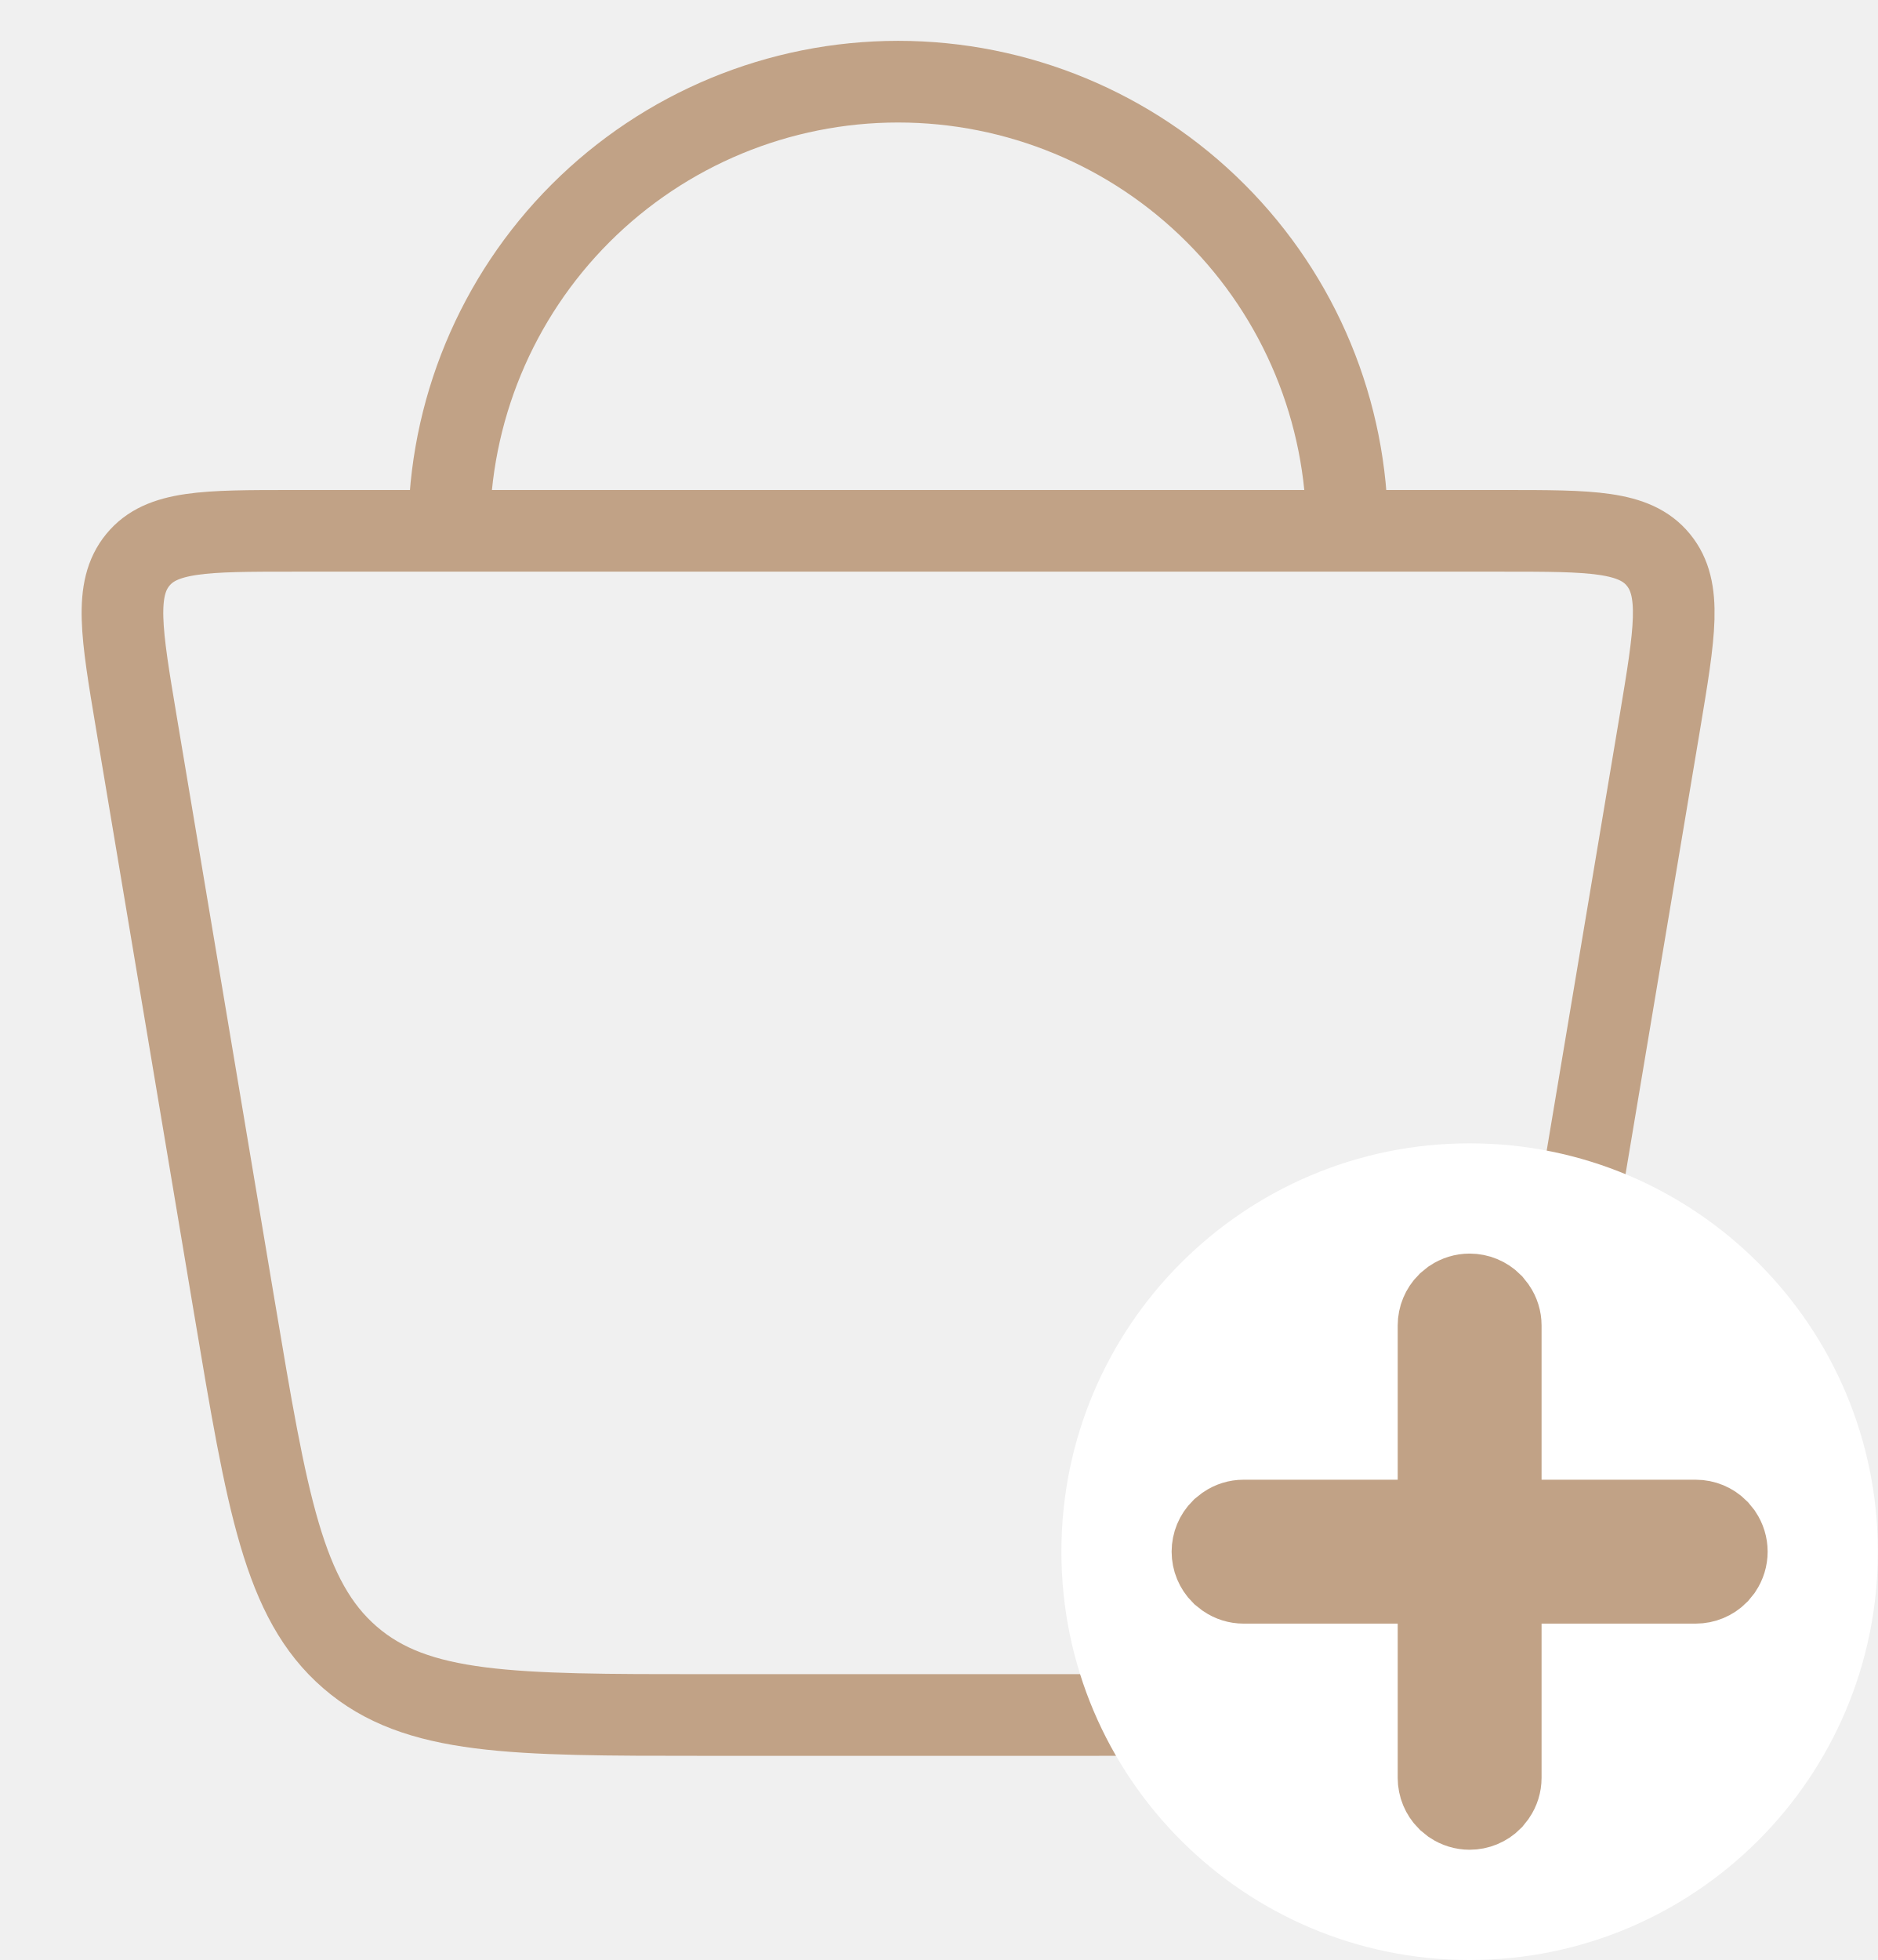
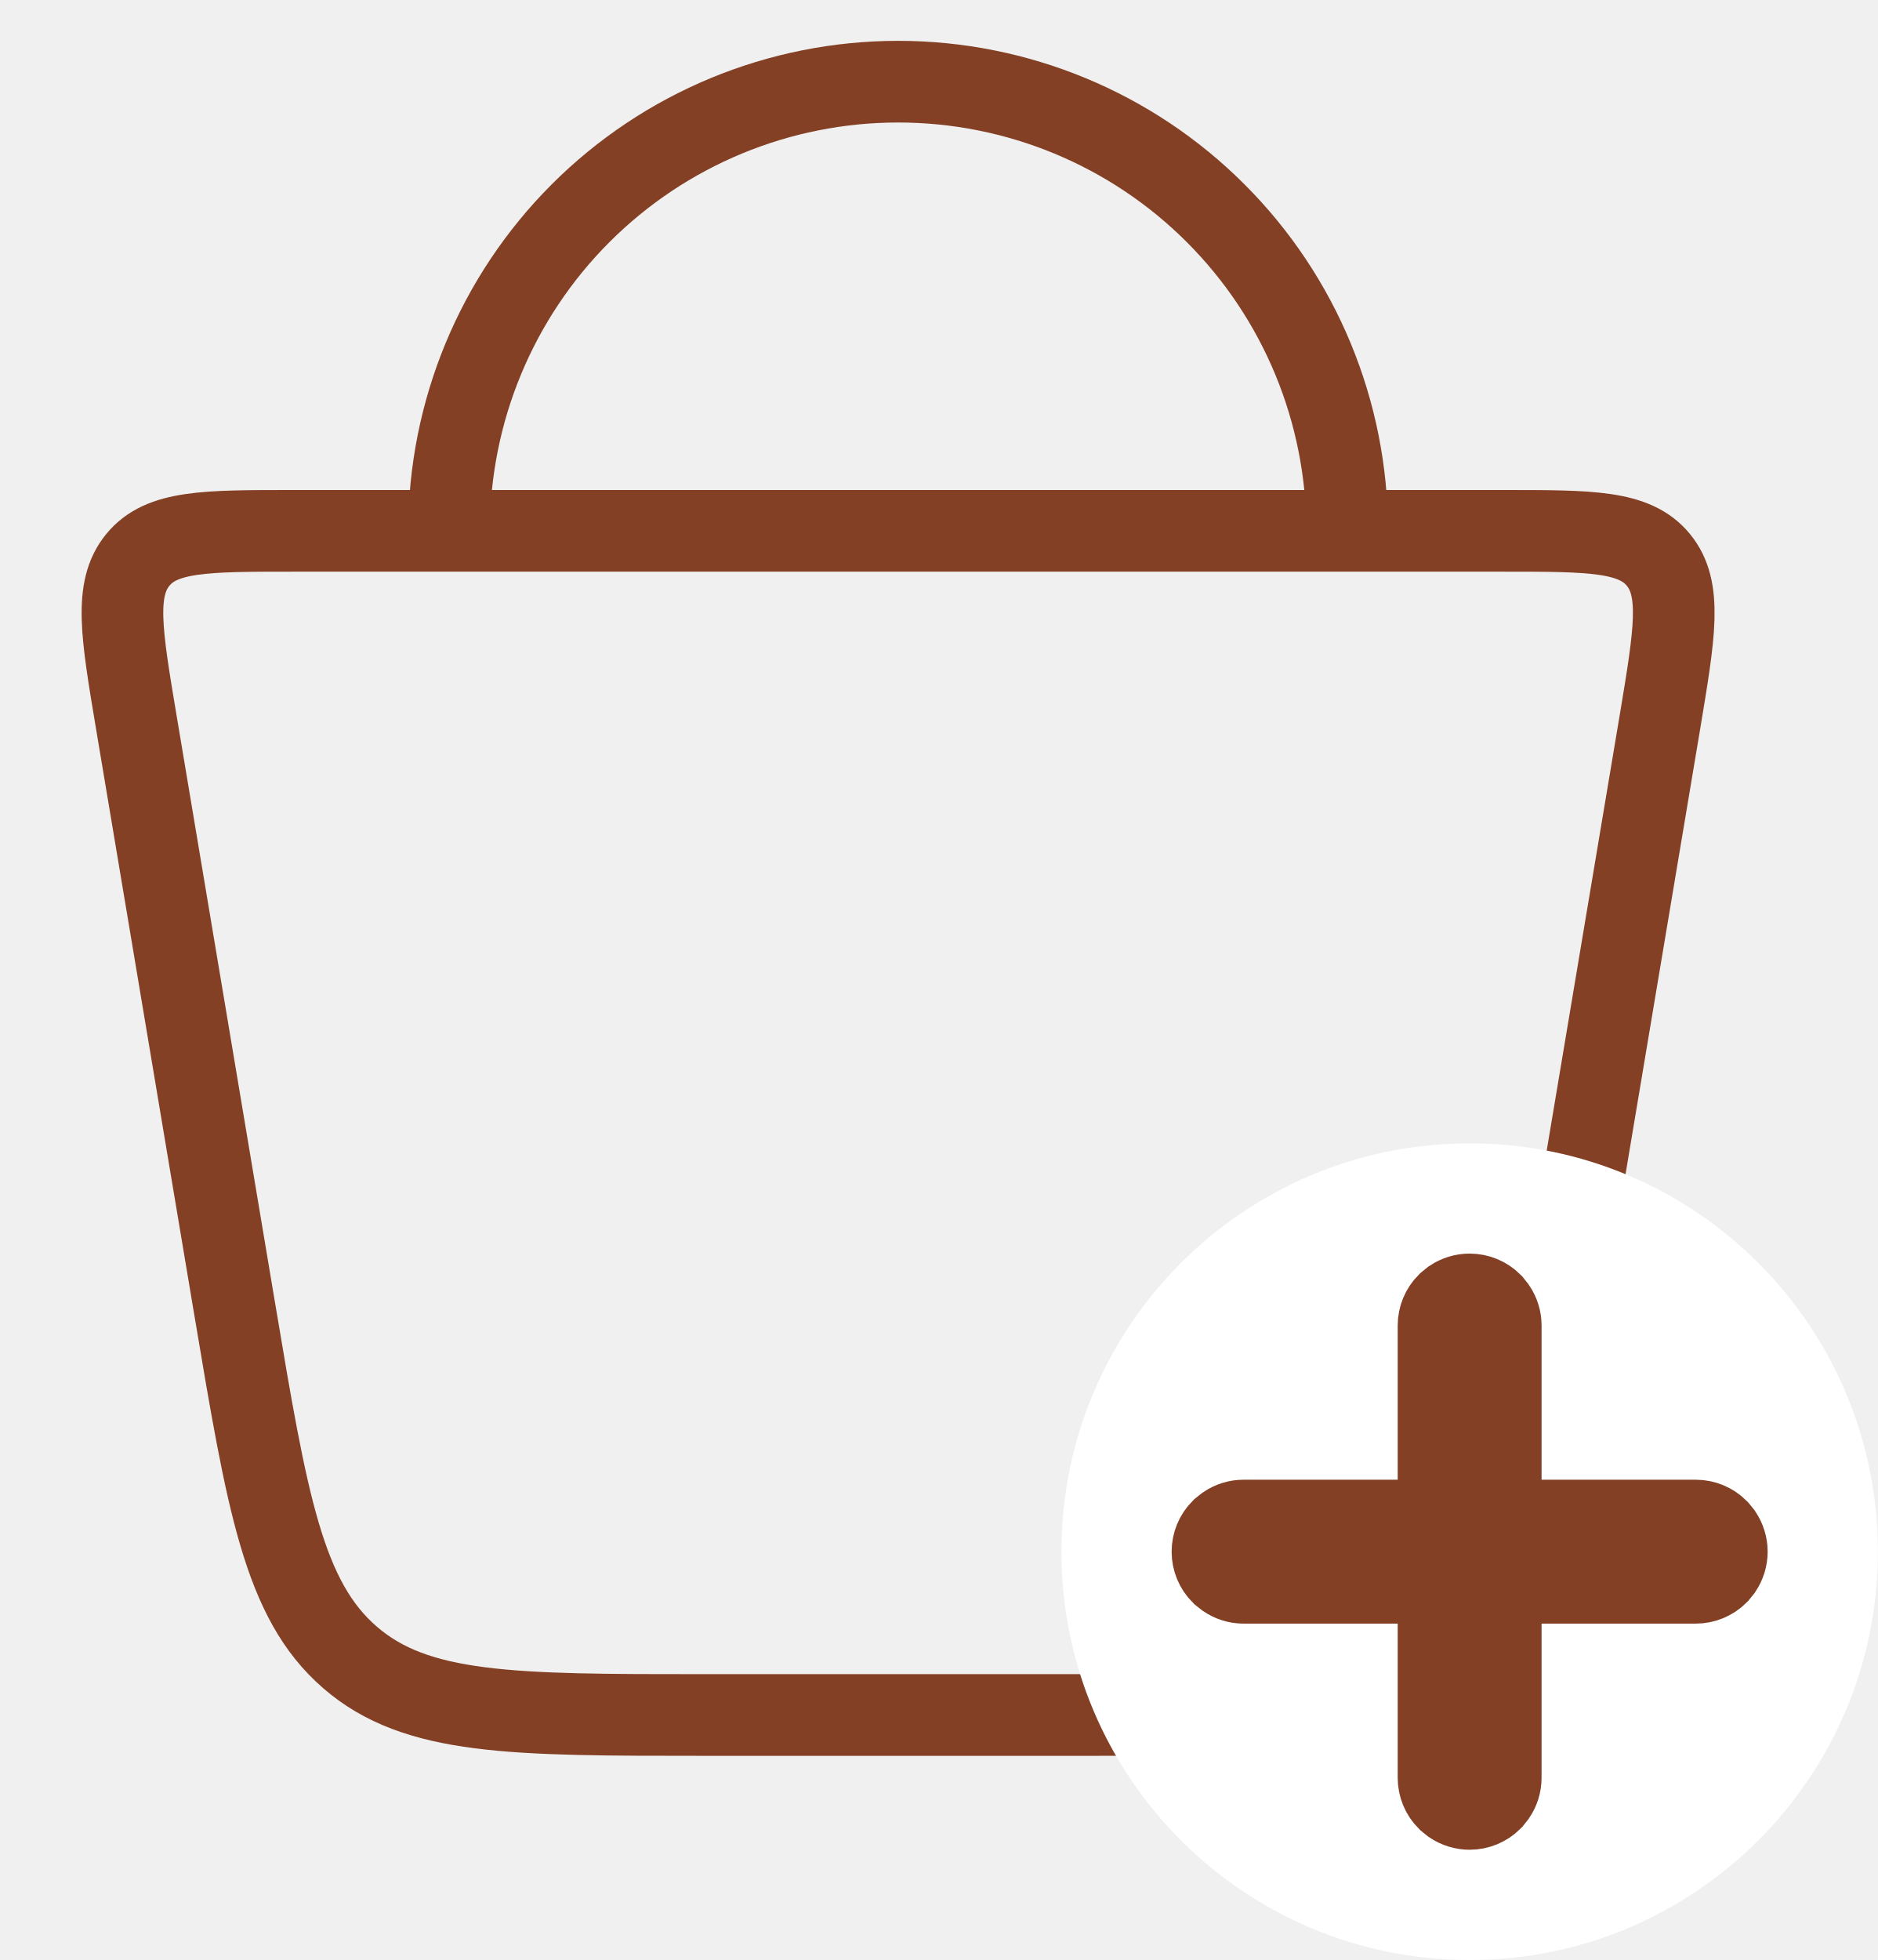
<svg xmlns="http://www.w3.org/2000/svg" width="23" height="24" viewBox="0 0 23 24" fill="none">
-   <path d="M2.873 16.02L1.669 8.84C1.487 7.754 1.396 7.212 1.688 6.856C1.979 6.5 2.515 6.5 3.586 6.5H18.414C19.485 6.5 20.021 6.5 20.312 6.856C20.604 7.212 20.512 7.754 20.331 8.84L19.127 16.02C18.728 18.4 18.529 19.589 17.714 20.295C16.9 21 15.726 21 13.378 21H8.622C6.274 21 5.1 21 4.286 20.294C3.471 19.589 3.272 18.399 2.873 16.019M16.5 6.5C16.5 5.041 15.921 3.642 14.889 2.611C13.858 1.579 12.459 1 11 1C9.542 1 8.143 1.579 7.111 2.611C6.08 3.642 5.5 5.041 5.5 6.5" stroke="#C1A286" strokeWidth="1.5" strokeLinecap="round" strokeLinejoin="round" />
+   <path d="M2.873 16.02L1.669 8.84C1.487 7.754 1.396 7.212 1.688 6.856C1.979 6.5 2.515 6.5 3.586 6.5H18.414C19.485 6.5 20.021 6.5 20.312 6.856C20.604 7.212 20.512 7.754 20.331 8.84L19.127 16.02C18.728 18.4 18.529 19.589 17.714 20.295C16.9 21 15.726 21 13.378 21H8.622C6.274 21 5.1 21 4.286 20.294C3.471 19.589 3.272 18.399 2.873 16.019M16.5 6.5C16.5 5.041 15.921 3.642 14.889 2.611C13.858 1.579 12.459 1 11 1C9.542 1 8.143 1.579 7.111 2.611C6.08 3.642 5.5 5.041 5.5 6.5" stroke="#844025" strokeWidth="1.5" strokeLinecap="round" strokeLinejoin="round" />
  <rect x="13" y="14" width="10" height="10" rx="5" fill="white" />
-   <path d="M18 15.85C18.101 15.85 18.198 15.89 18.27 15.962L18.316 16.02C18.358 16.082 18.381 16.155 18.381 16.23V18.619H20.77C20.87 18.619 20.967 18.659 21.038 18.73L21.086 18.789C21.127 18.851 21.15 18.924 21.15 19C21.15 19.076 21.127 19.149 21.086 19.211L21.038 19.27C20.967 19.341 20.87 19.381 20.77 19.381H18.381V21.77C18.381 21.845 18.358 21.918 18.316 21.98L18.27 22.038C18.198 22.11 18.101 22.15 18 22.15C17.924 22.15 17.851 22.127 17.789 22.086L17.73 22.038C17.659 21.967 17.619 21.87 17.619 21.77V19.381H15.23C15.155 19.381 15.082 19.358 15.02 19.316L14.962 19.27C14.89 19.198 14.85 19.101 14.85 19C14.85 18.899 14.89 18.802 14.962 18.73L15.02 18.684C15.082 18.642 15.155 18.619 15.23 18.619H17.619V16.23C17.619 16.13 17.659 16.033 17.73 15.962L17.789 15.914C17.851 15.873 17.924 15.85 18 15.85Z" fill="#C1A286" stroke="#C1A286" strokeWidth="0.3" />
+   <path d="M18 15.85C18.101 15.85 18.198 15.89 18.27 15.962L18.316 16.02C18.358 16.082 18.381 16.155 18.381 16.23V18.619H20.77C20.87 18.619 20.967 18.659 21.038 18.73L21.086 18.789C21.127 18.851 21.15 18.924 21.15 19C21.15 19.076 21.127 19.149 21.086 19.211L21.038 19.27C20.967 19.341 20.87 19.381 20.77 19.381H18.381V21.77C18.381 21.845 18.358 21.918 18.316 21.98L18.27 22.038C18.198 22.11 18.101 22.15 18 22.15C17.924 22.15 17.851 22.127 17.789 22.086L17.73 22.038C17.659 21.967 17.619 21.87 17.619 21.77V19.381H15.23C15.155 19.381 15.082 19.358 15.02 19.316L14.962 19.27C14.89 19.198 14.85 19.101 14.85 19C14.85 18.899 14.89 18.802 14.962 18.73L15.02 18.684C15.082 18.642 15.155 18.619 15.23 18.619H17.619V16.23C17.619 16.13 17.659 16.033 17.73 15.962L17.789 15.914C17.851 15.873 17.924 15.85 18 15.85Z" fill="#844025" stroke="#844025" strokeWidth="0.3" />
</svg>
